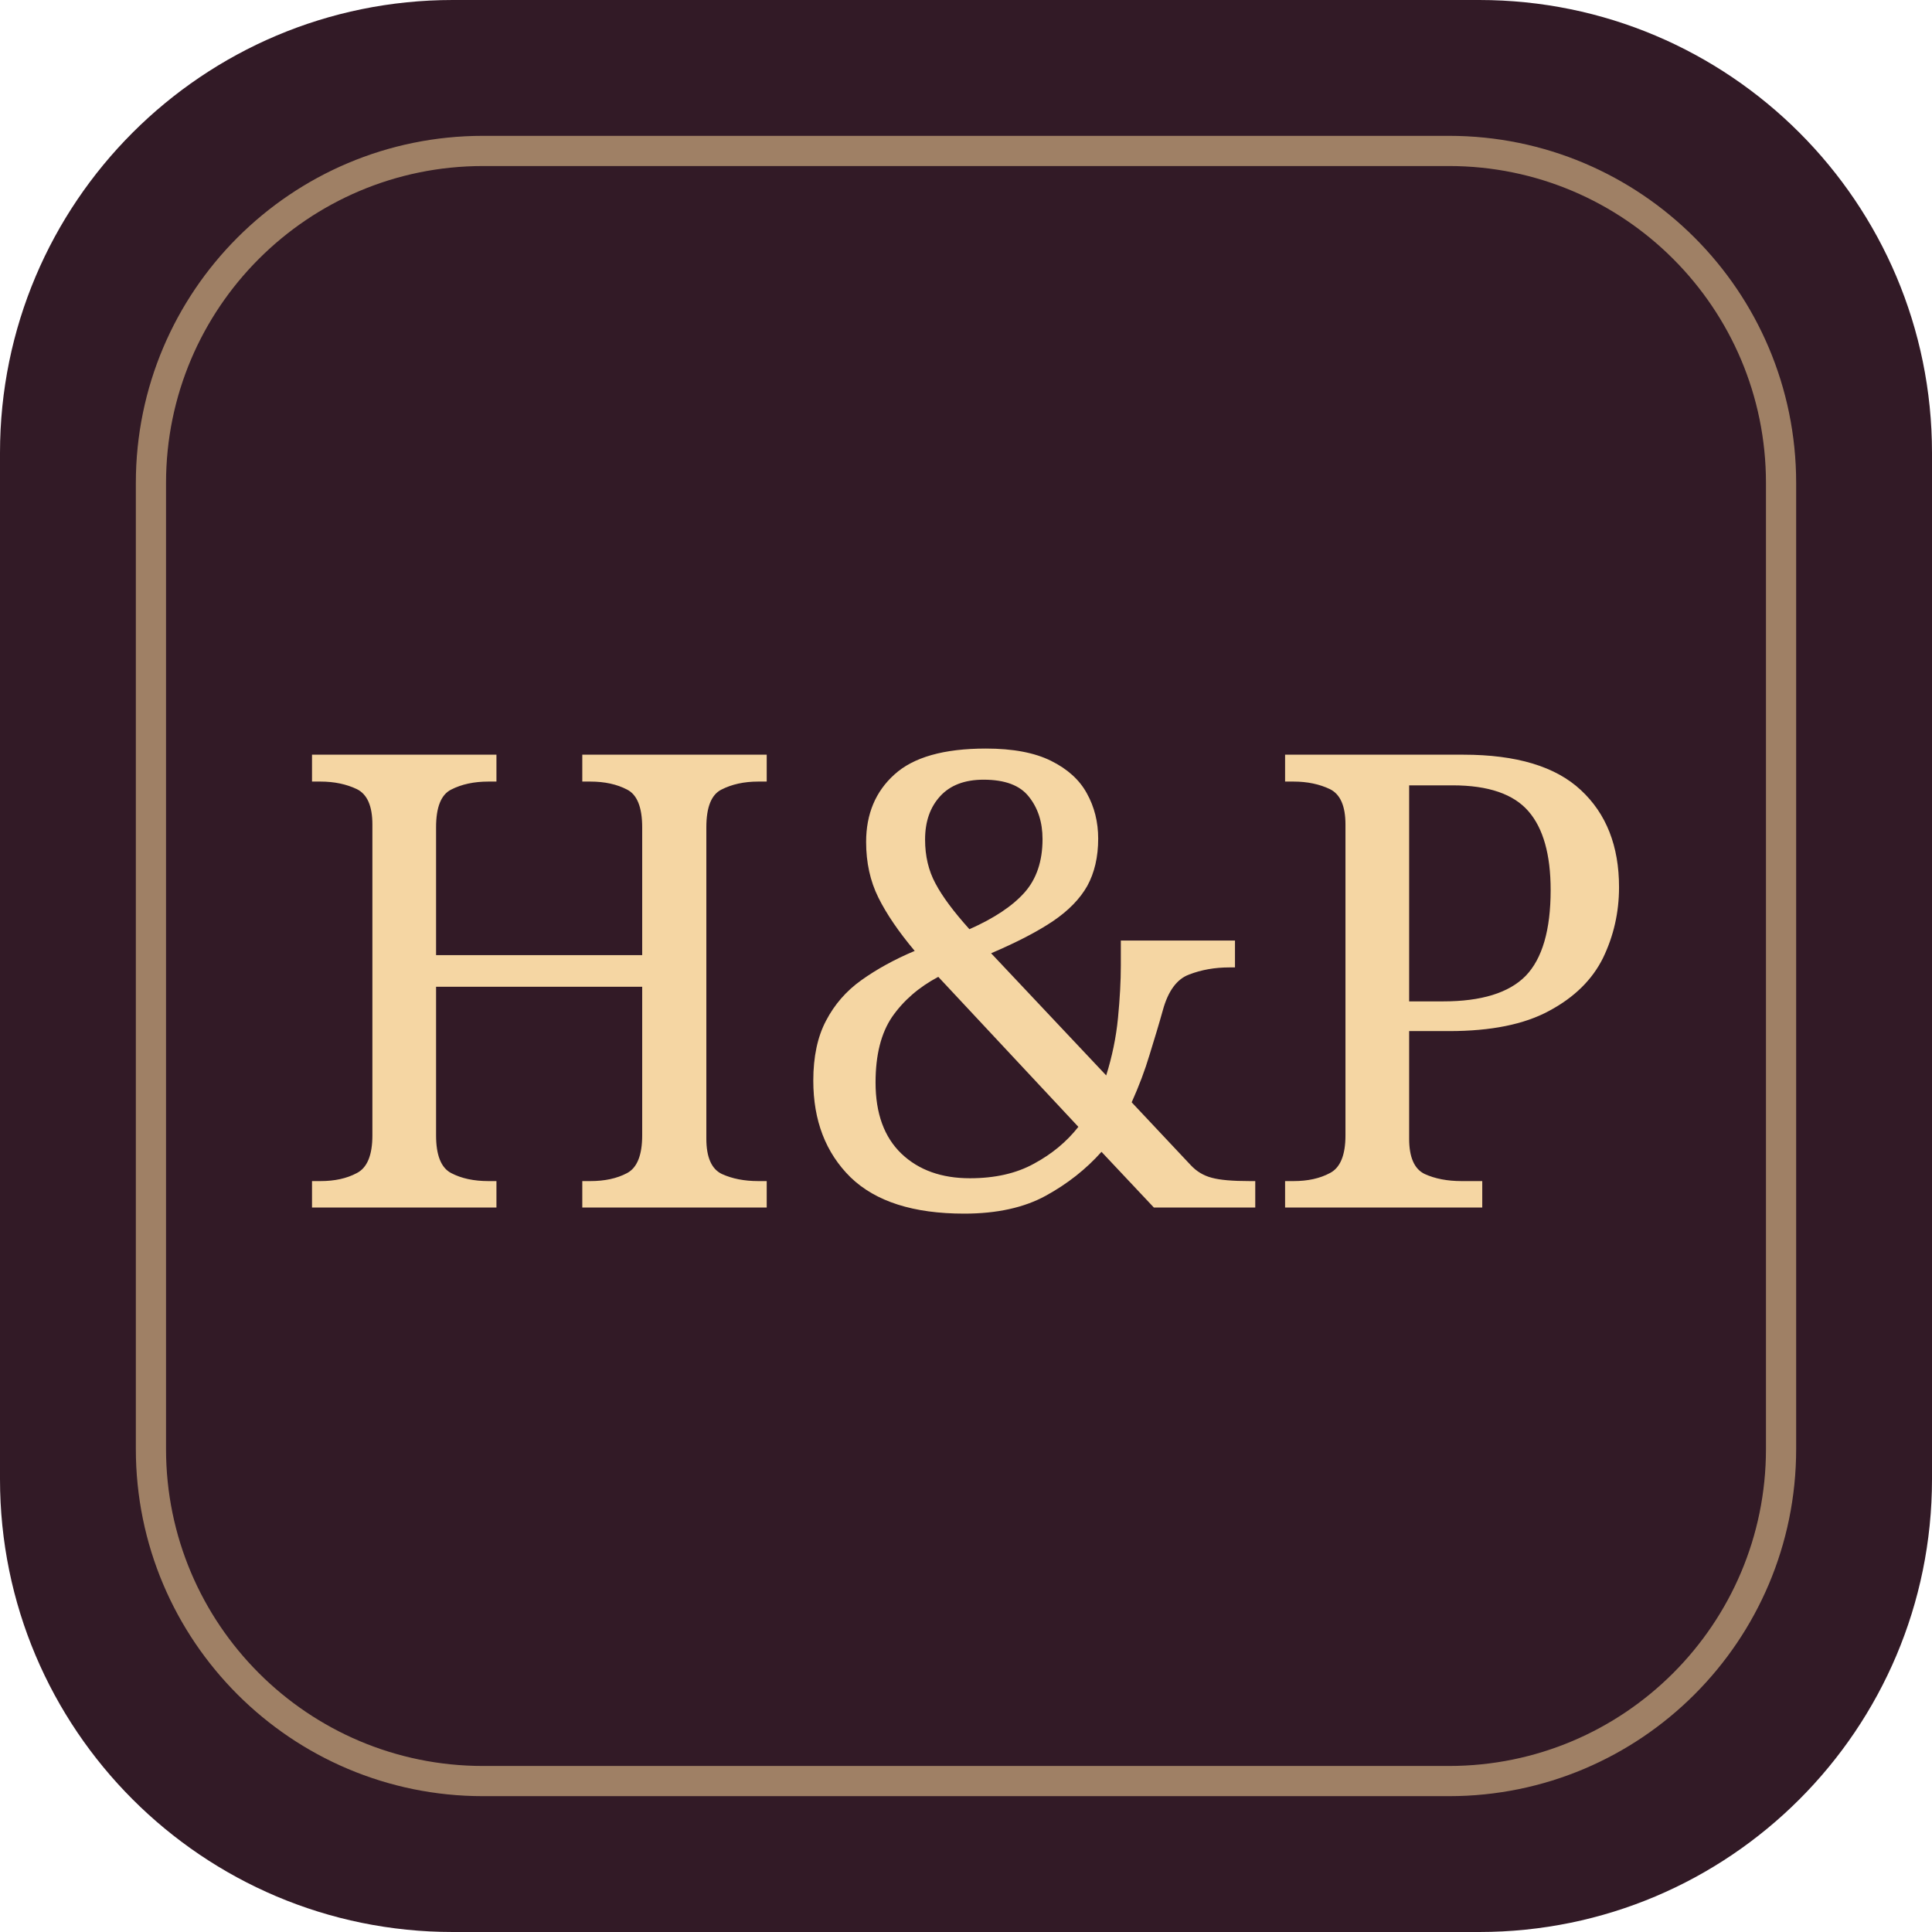
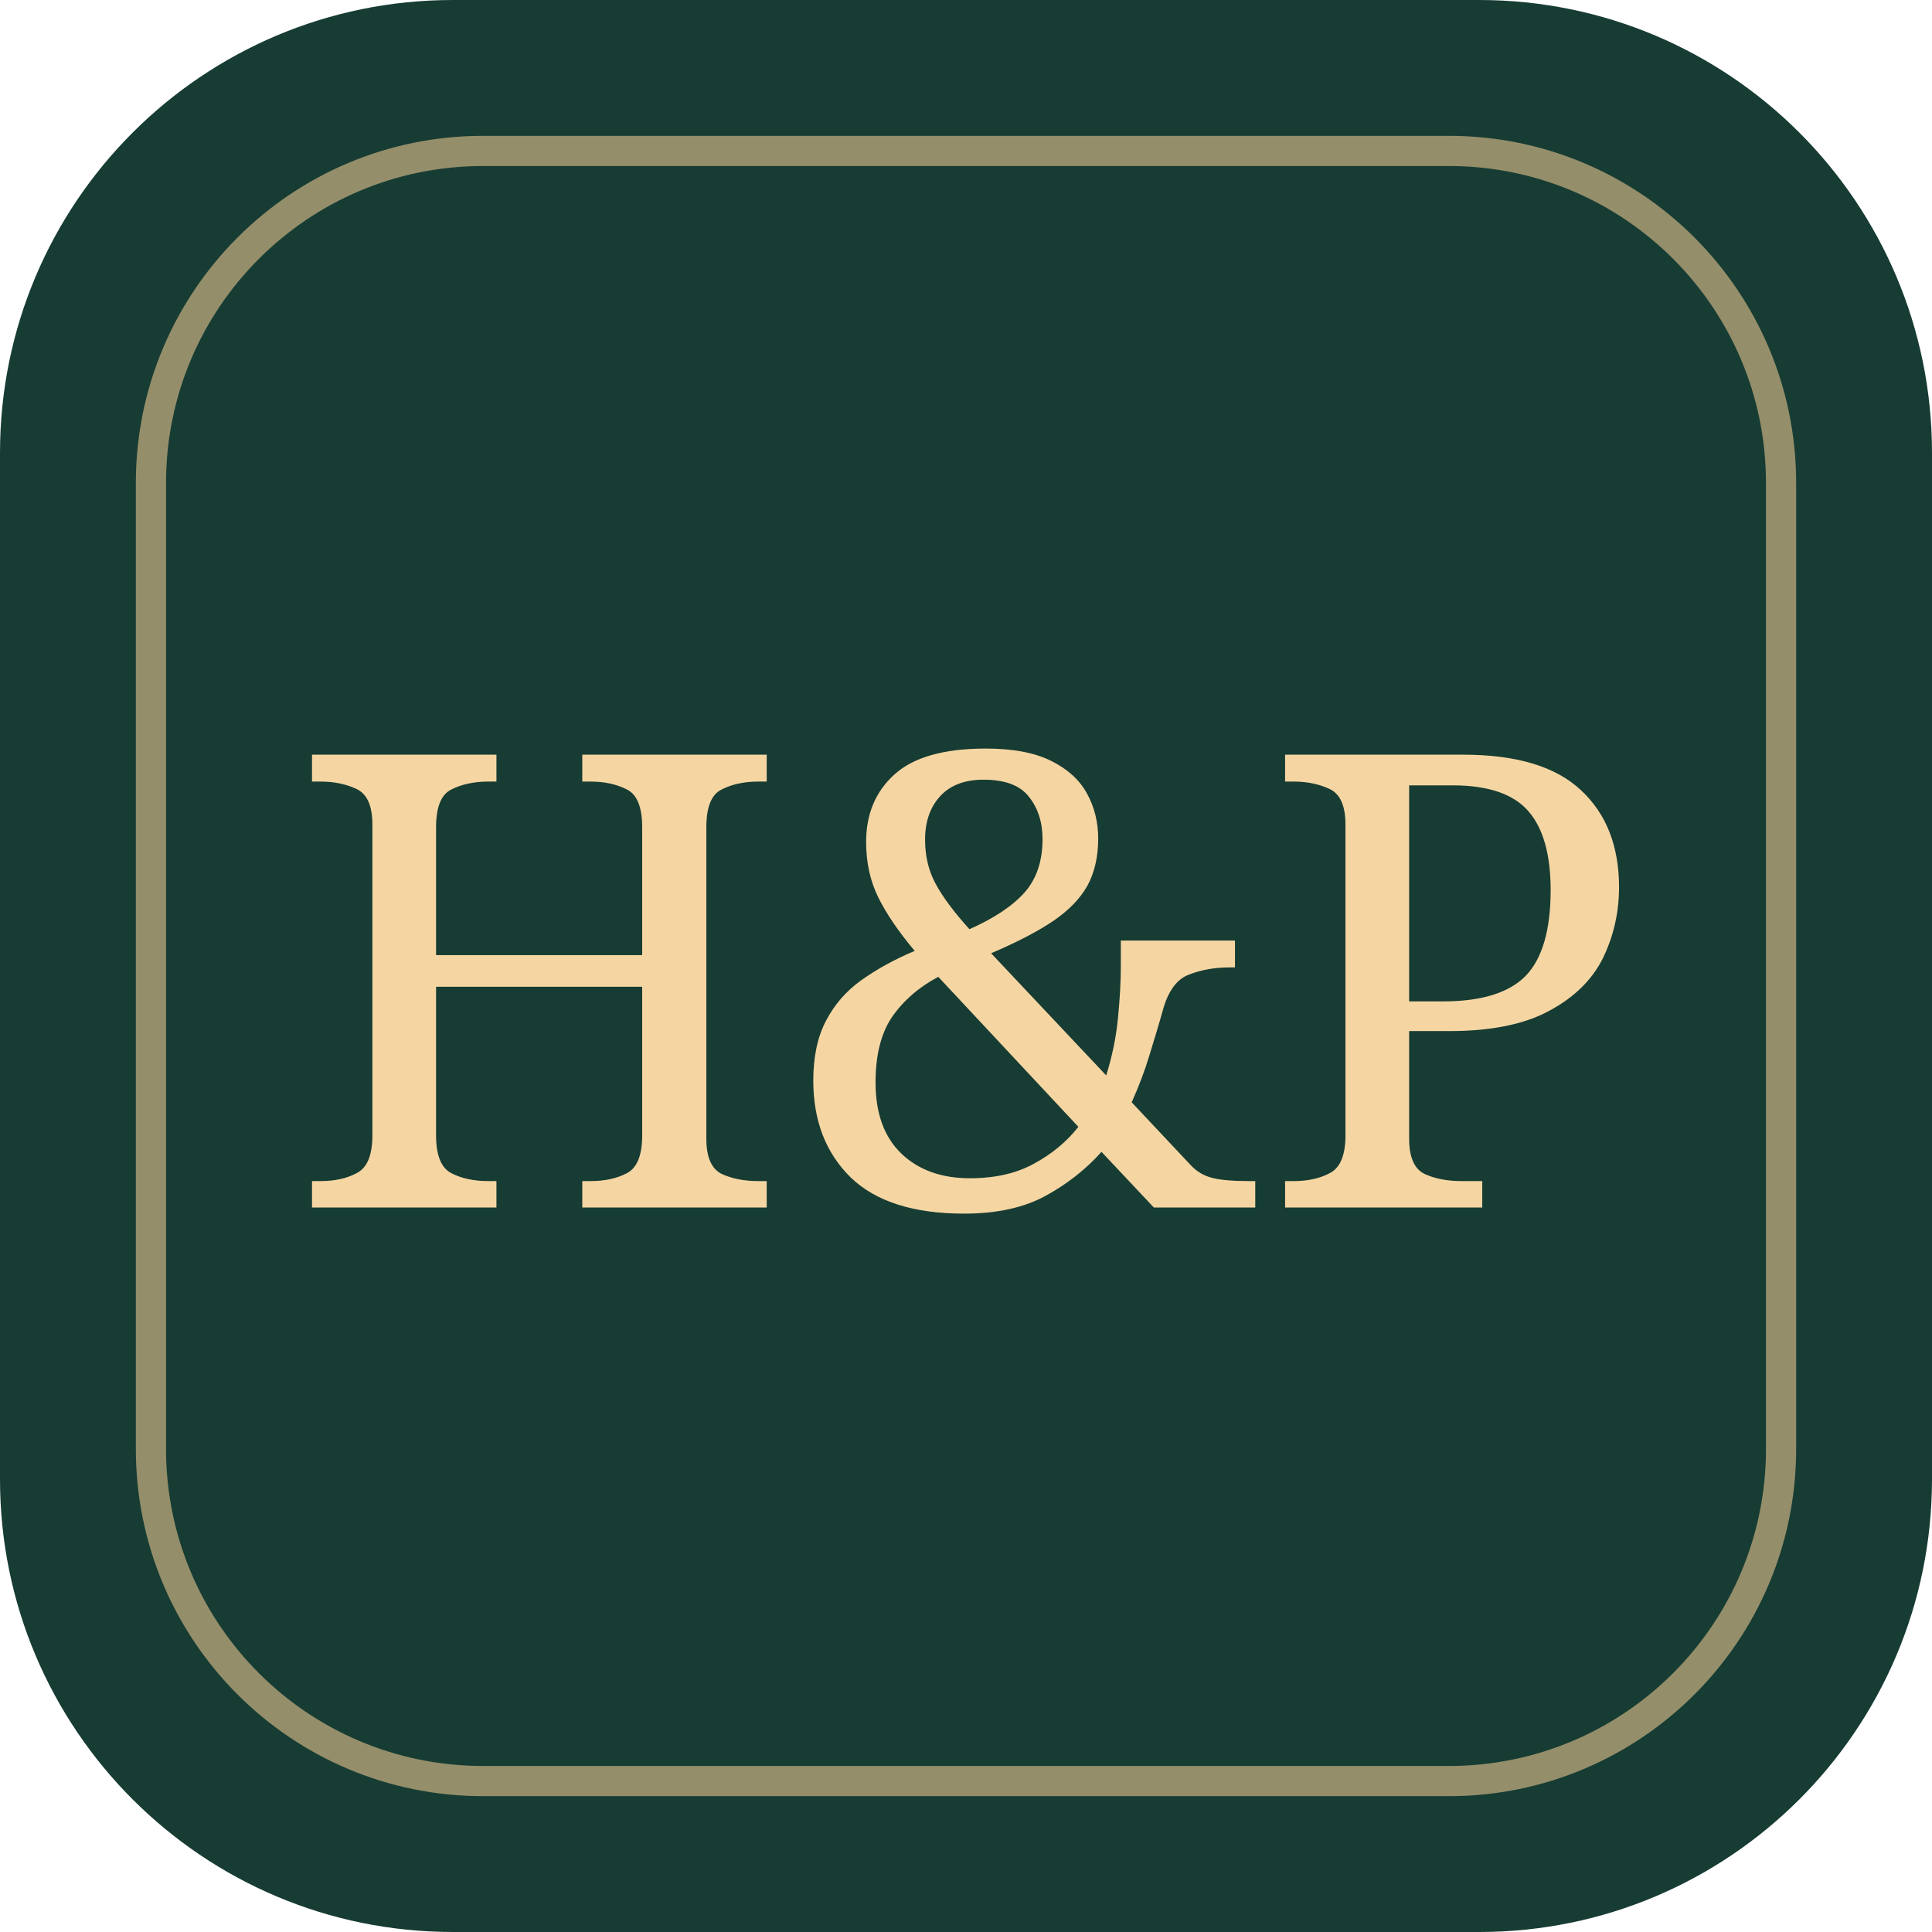
<svg xmlns="http://www.w3.org/2000/svg" viewBox="0 0 64 64">
-   <rect width="64" height="64" rx="15" fill="#321a26" />
+   <rect width="64" height="64" rx="15" fill="#173c33" />
  <rect x="5" y="5" width="54" height="54" rx="11" fill="none" stroke="#e7c590" opacity=".6" />
  <text x="32" y="40" text-anchor="middle" font-family="Georgia,serif" font-size="21" fill="#f5d6a3">H&amp;P</text>
</svg>
